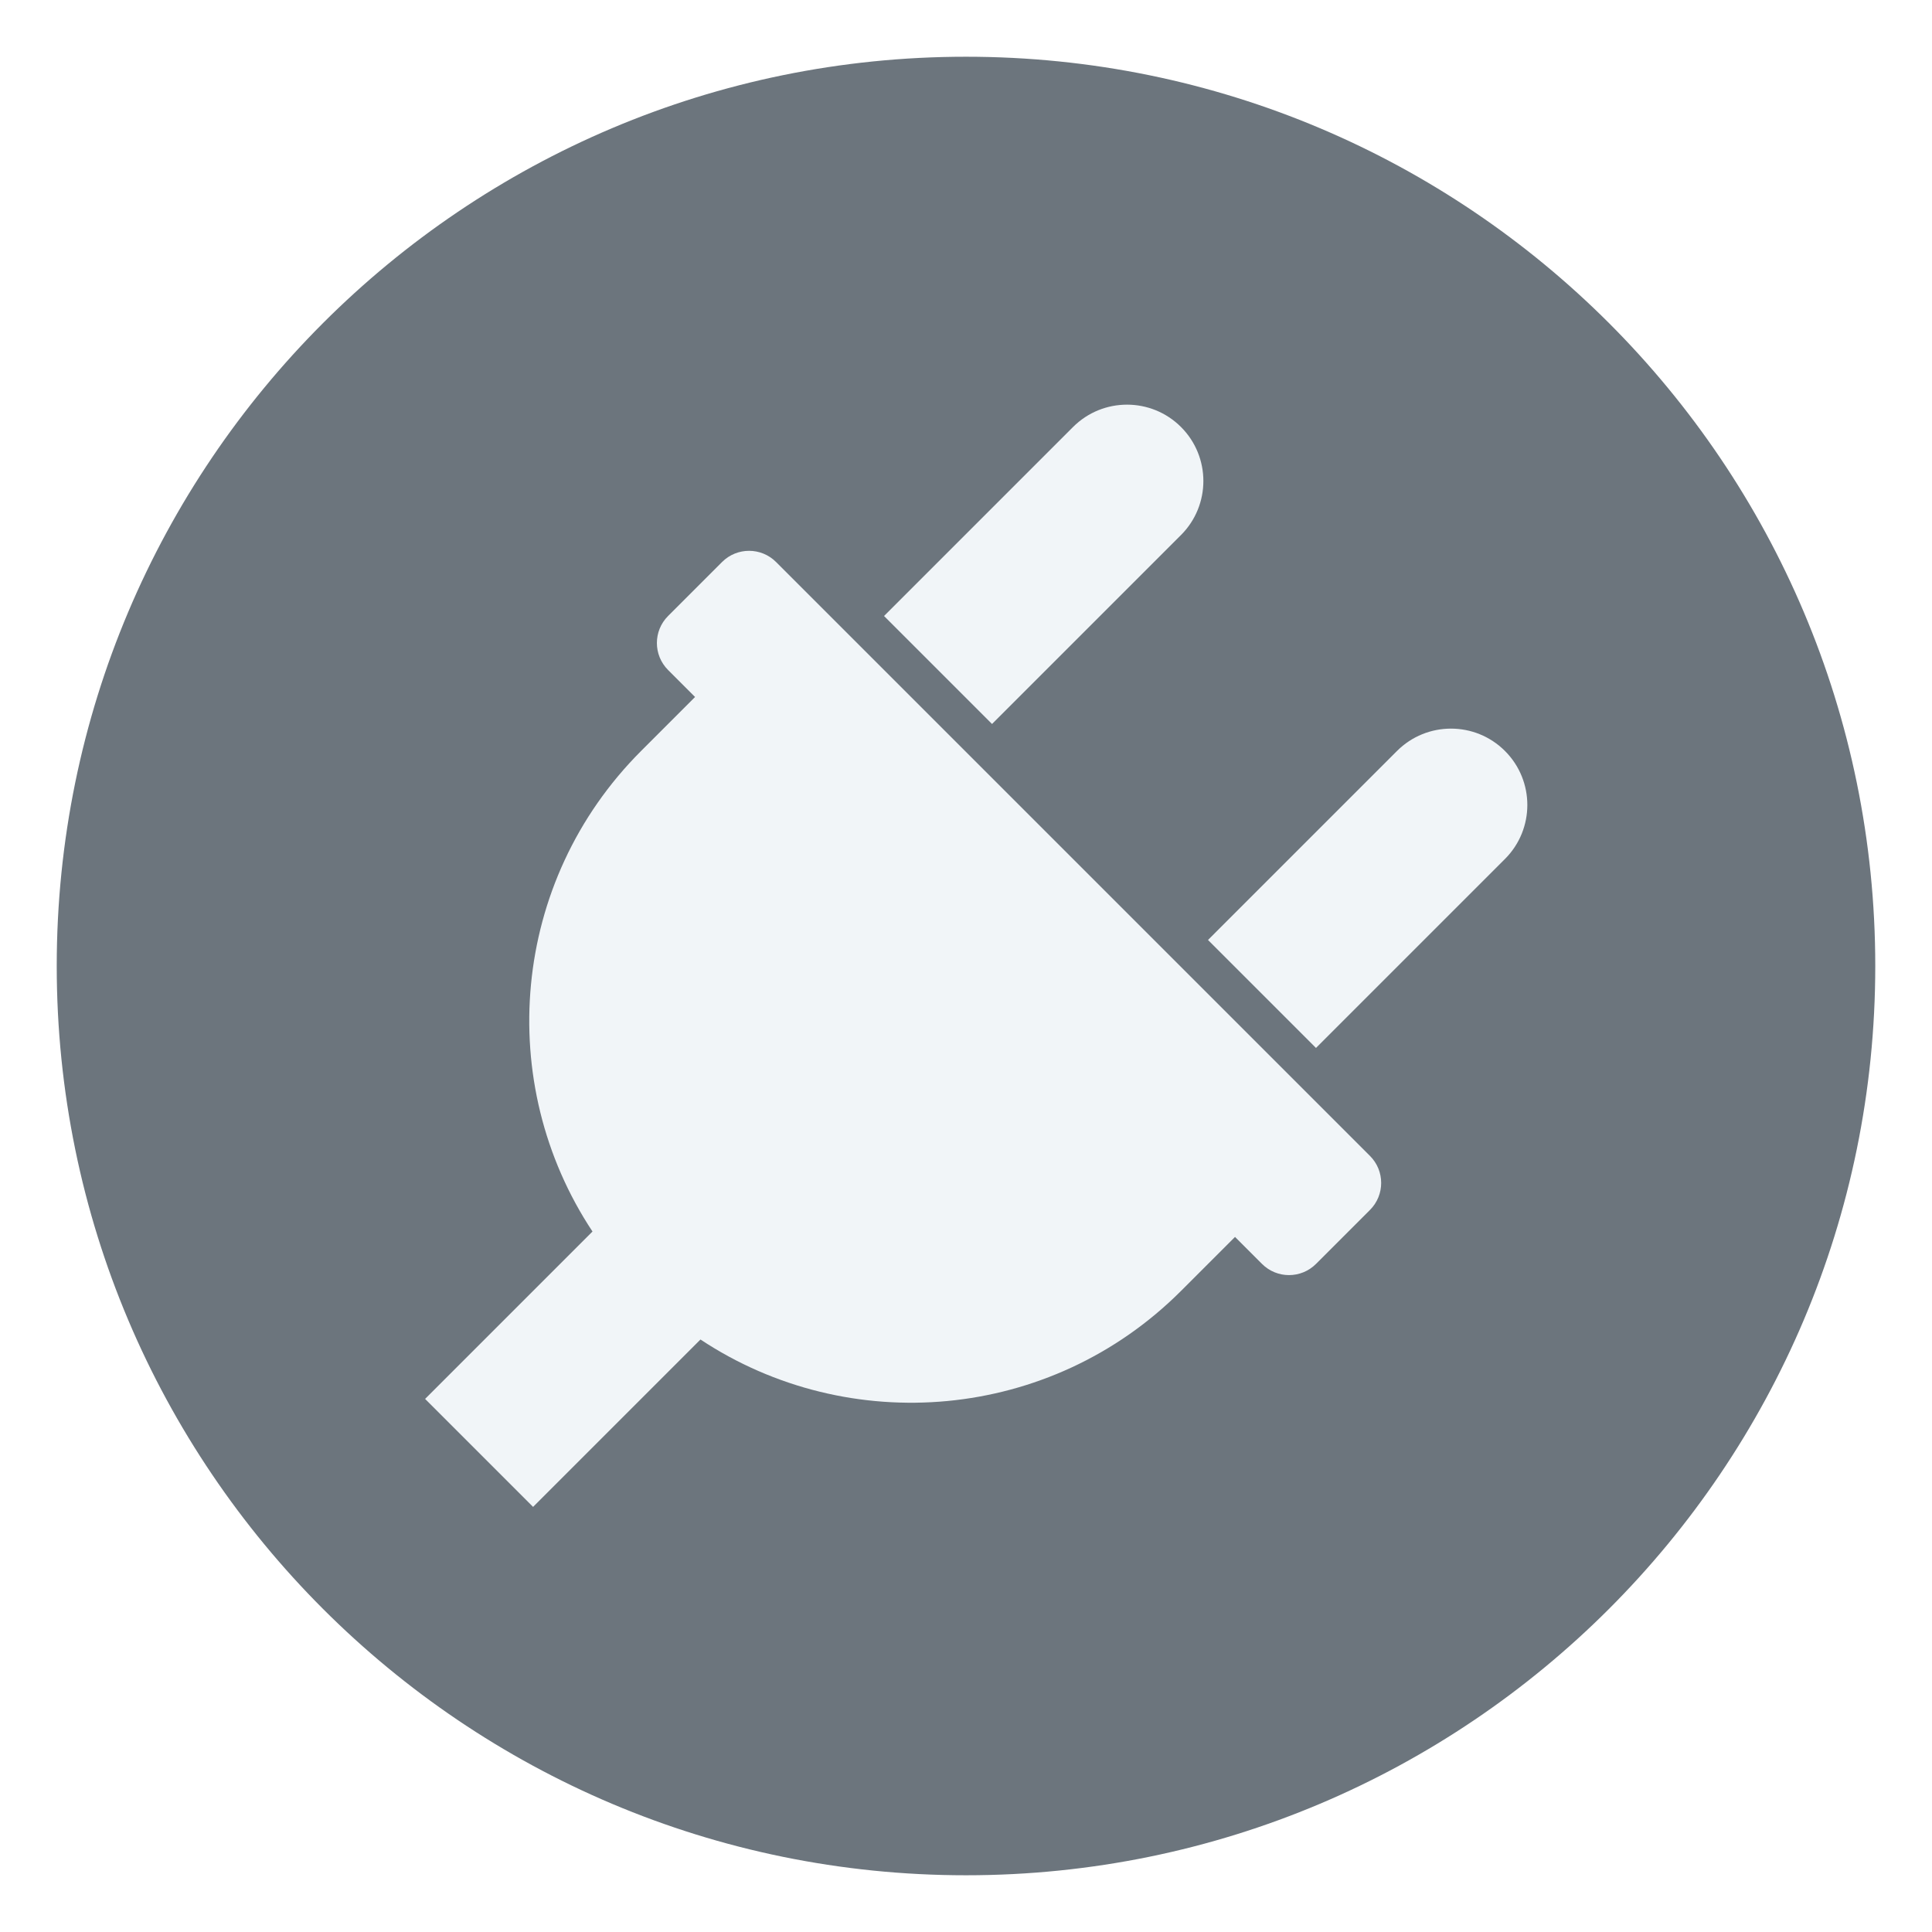
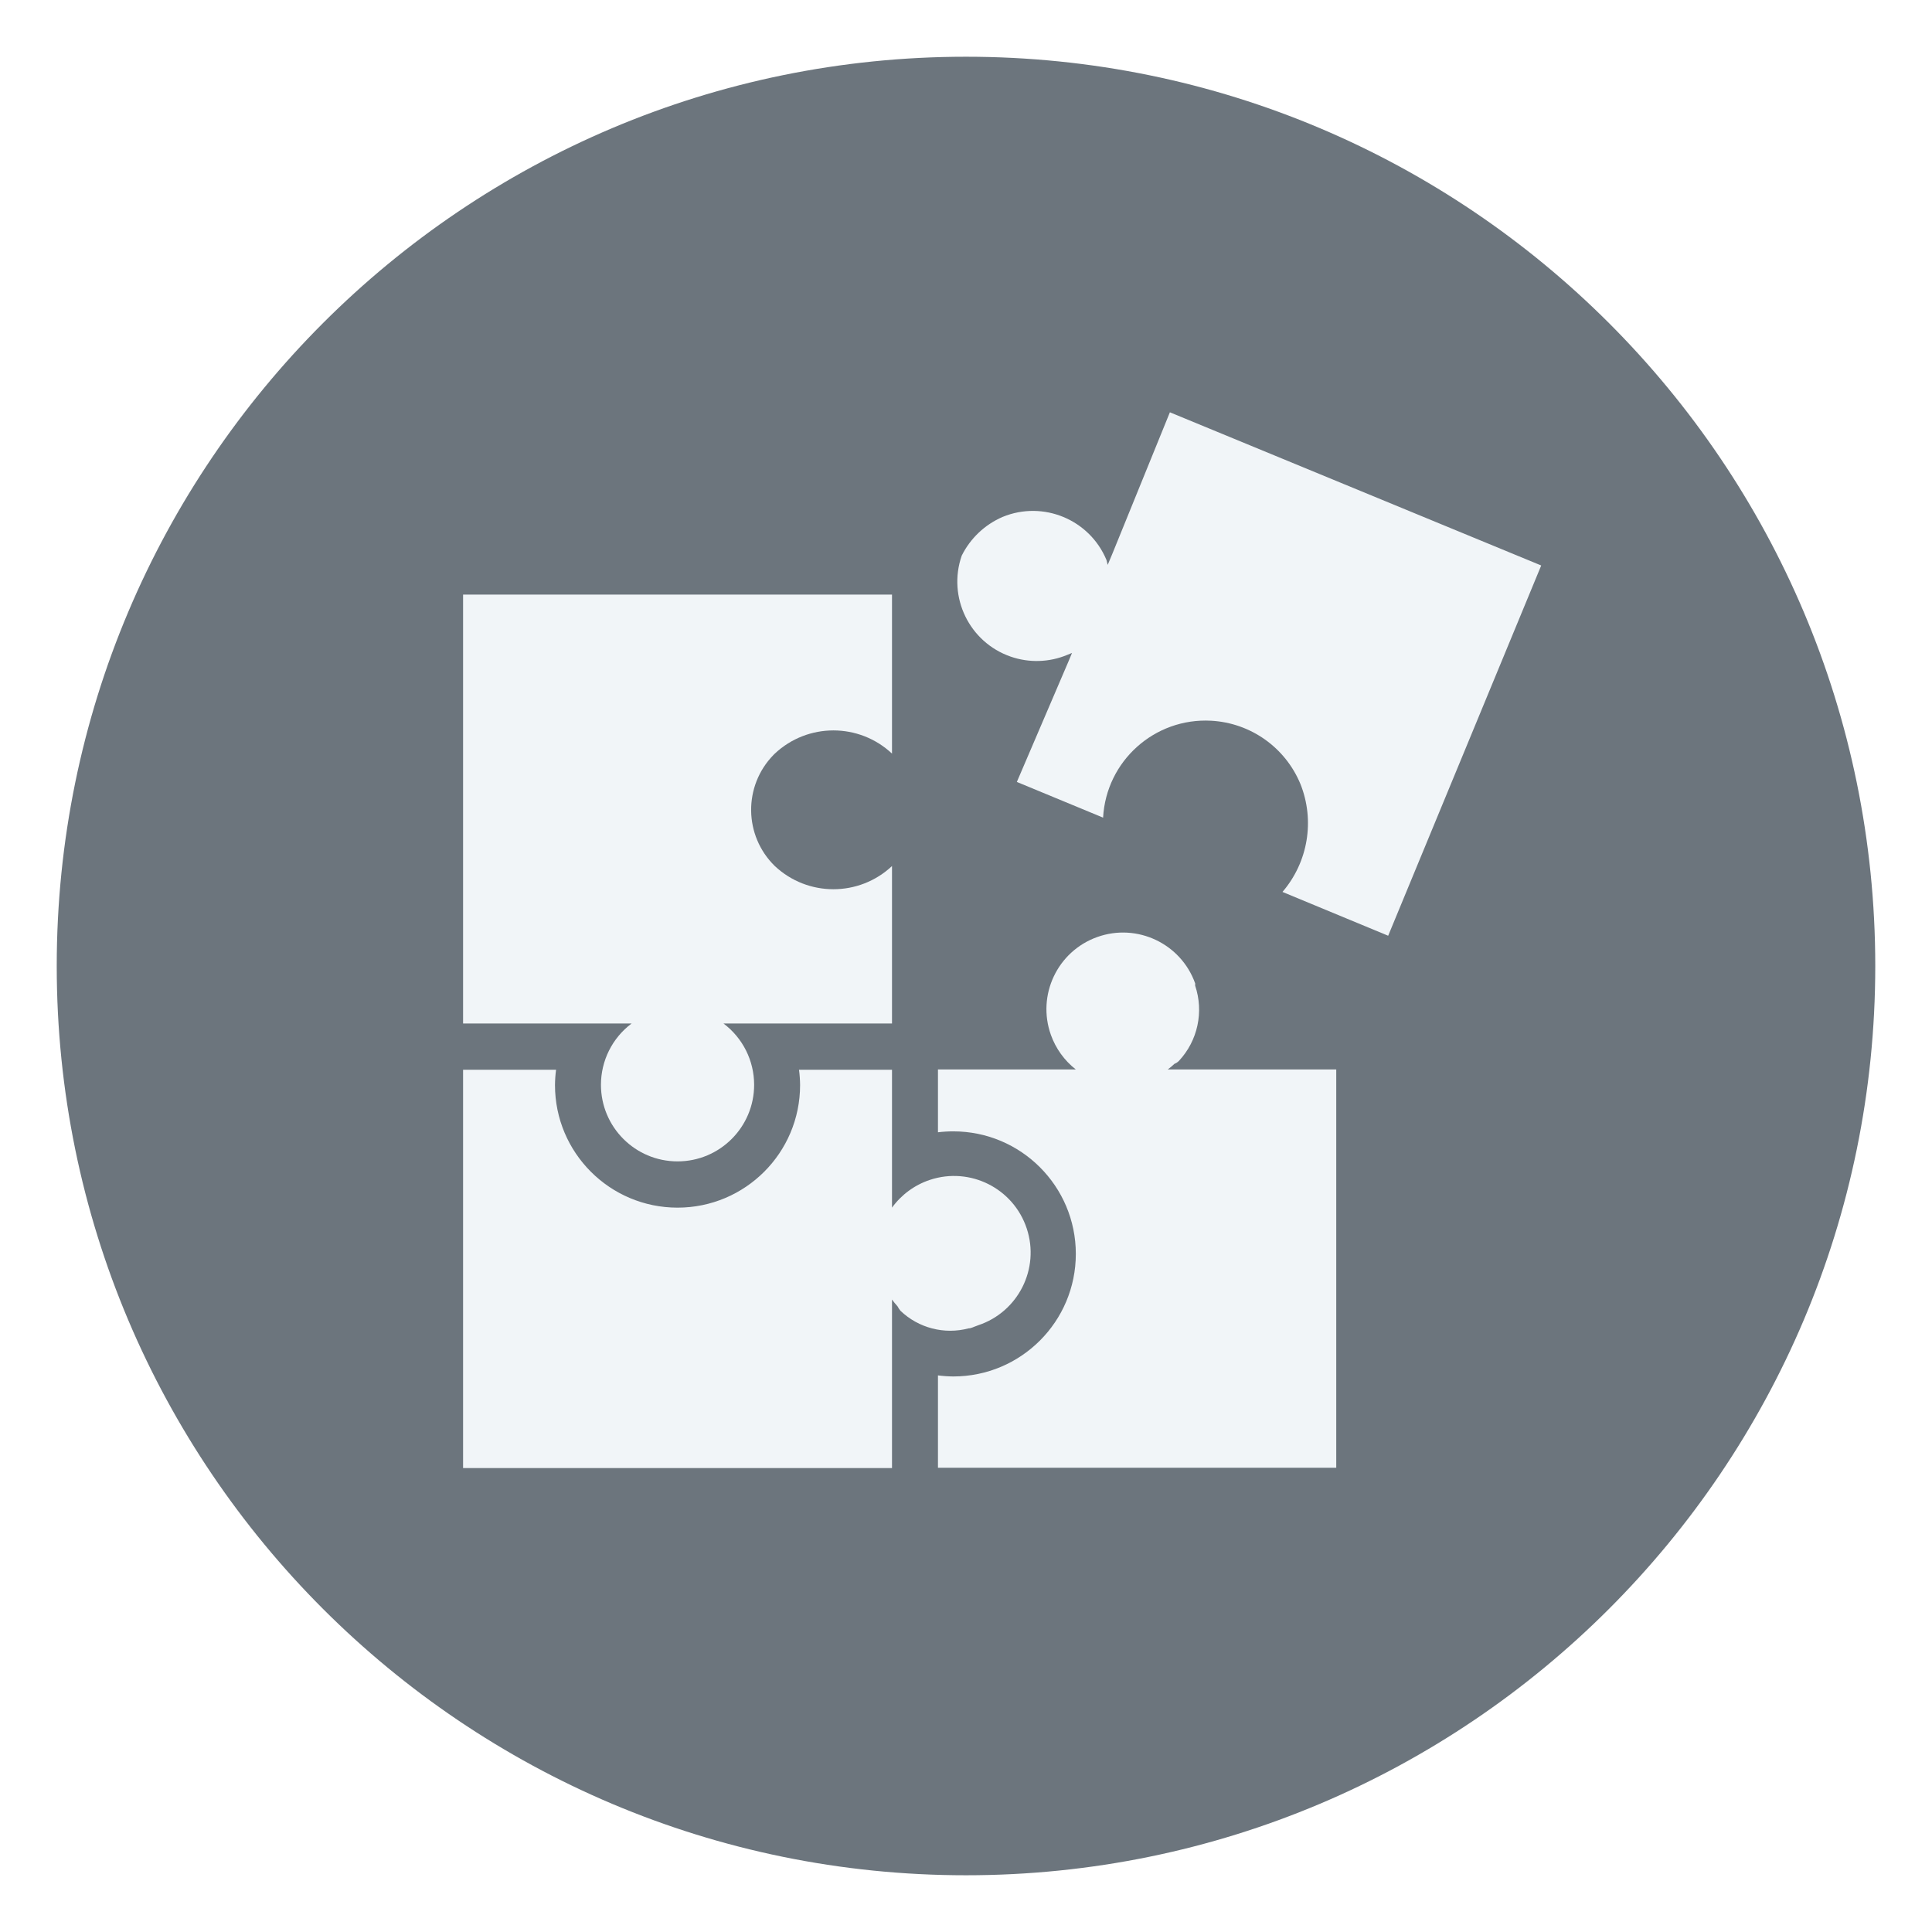
<svg xmlns="http://www.w3.org/2000/svg" width="400mm" height="400mm" viewBox="0 0 280 300" version="1.1" id="svg16282">
  <defs id="defs16276">
    <clipPath clipPathUnits="userSpaceOnUse" id="clipPath12854">
      <rect style="fill:#f2f2f4;fill-opacity:0.5;fill-rule:evenodd;stroke:#1bacab;stroke-width:12.663;stroke-linecap:round;stroke-miterlimit:4;stroke-dasharray:12.663, 12.663;stroke-dashoffset:0;stroke-opacity:0" id="rect12856" width="828.999" height="607.547" x="-440.558" y="-148.137" ry="1.8428966e-05" />
    </clipPath>
    <mask maskUnits="userSpaceOnUse" id="mask1416">
      <rect ry="22.679" y="125.399" x="55.94" height="242.661" width="302.381" id="rect1418" style="opacity:1;fill:#1bacab;fill-opacity:1;stroke:#222d32;stroke-width:1.8;stroke-linejoin:round;stroke-miterlimit:4;stroke-dasharray:none;stroke-opacity:1" />
    </mask>
    <clipPath clipPathUnits="userSpaceOnUse" id="clipPath12854-7">
      <rect style="fill:#f2f2f4;fill-opacity:0.5;fill-rule:evenodd;stroke:#1bacab;stroke-width:12.663;stroke-linecap:round;stroke-miterlimit:4;stroke-dasharray:12.663, 12.663;stroke-dashoffset:0;stroke-opacity:0" id="rect12856-3" width="828.999" height="607.547" x="-440.558" y="-148.137" ry="1.8428966e-05" />
    </clipPath>
    <clipPath clipPathUnits="userSpaceOnUse" id="clipPath12854-6">
      <rect style="fill:#f2f2f4;fill-opacity:0.5;fill-rule:evenodd;stroke:#1bacab;stroke-width:12.663;stroke-linecap:round;stroke-miterlimit:4;stroke-dasharray:12.663, 12.663;stroke-dashoffset:0;stroke-opacity:0" id="rect12856-2" width="828.999" height="607.547" x="-440.558" y="-148.137" ry="1.8428966e-05" />
    </clipPath>
    <mask maskUnits="userSpaceOnUse" id="mask1416-7">
      <rect ry="22.679" y="125.399" x="55.94" height="242.661" width="302.381" id="rect1418-0" style="opacity:1;fill:#1bacab;fill-opacity:1;stroke:#222d32;stroke-width:1.8;stroke-linejoin:round;stroke-miterlimit:4;stroke-dasharray:none;stroke-opacity:1" />
    </mask>
    <clipPath clipPathUnits="userSpaceOnUse" id="clipPath12854-7-3">
      <rect style="fill:#f2f2f4;fill-opacity:0.5;fill-rule:evenodd;stroke:#1bacab;stroke-width:12.663;stroke-linecap:round;stroke-miterlimit:4;stroke-dasharray:12.663, 12.663;stroke-dashoffset:0;stroke-opacity:0" id="rect12856-3-9" width="828.999" height="607.547" x="-440.558" y="-148.137" ry="1.8428966e-05" />
    </clipPath>
  </defs>
  <g id="layer1">
    <path style="fill:none;fill-opacity:0.057;stroke:#1bacab;stroke-width:0.657;stroke-linecap:round;stroke-linejoin:round;stroke-miterlimit:4;stroke-dasharray:none;stroke-dashoffset:0;stroke-opacity:0" id="path1908-1" d="m 580.55,338.015 a 5.974,3.692 0 0 1 -6.113,3.51 5.974,3.692 0 0 1 -5.828,-3.691" />
    <flowRoot xml:space="preserve" id="flowRoot1014-7" style="font-style:normal;font-weight:normal;font-size:40px;line-height:1.25;font-family:sans-serif;letter-spacing:0px;word-spacing:0px;fill:#000000;fill-opacity:1;stroke:none" transform="matrix(0.1167134,0,0,0.1167134,-80.62516,646.5307)">
      <flowRegion id="flowRegion1016-4">
        <rect id="rect1018-8" width="52.364" height="72.227" x="1189.936" y="354.807" />
      </flowRegion>
      <flowPara id="flowPara1020-5">For</flowPara>
    </flowRoot>
    <path style="fill:none;fill-opacity:0.057;stroke:#1bacab;stroke-width:0.244;stroke-linecap:round;stroke-linejoin:round;stroke-miterlimit:4;stroke-dasharray:none;stroke-dashoffset:0;stroke-opacity:0" id="path1908-8" d="m 140.529,645.723 a 2.22,1.372 0 0 1 -2.271,1.304 2.22,1.372 0 0 1 -2.166,-1.371" />
    <path style="fill:none;fill-opacity:0.057;stroke:#1bacab;stroke-width:0.386;stroke-linecap:round;stroke-linejoin:round;stroke-miterlimit:4;stroke-dasharray:none;stroke-dashoffset:0;stroke-opacity:0" id="path1908-1-3" d="m 214.699,659.358 a 3.513,2.171 0 0 1 -3.595,2.065 3.513,2.171 0 0 1 -3.428,-2.171" />
    <circle r="141.191" cy="150" cx="-140" id="circle1009" style="fill:#6c757d;stroke-width:7.446" transform="scale(-1,1)" />
-     <path id="path3162" d="m 144.043,112.42 29.344,-29.345 c 4.63,-4.631 4.63,-12.138 0,-16.768 -4.63,-4.63 -12.138,-4.63 -16.768,0 l -29.344,29.345 z m -33.537,-25.152 92.226,92.225 c 2.315,2.315 2.315,6.069 0,8.384 l -8.384,8.384 c -2.315,2.315 -6.069,2.315 -8.384,0 l -4.192,-4.192 -8.384,8.384 c -20.281,20.281 -51.599,22.795 -74.618,7.545 L 72.778,233.99 56.01,217.222 82.002,191.23 C 66.751,168.211 69.266,136.893 89.546,116.612 l 8.384,-8.384 -4.192,-4.192 c -2.315,-2.315 -2.315,-6.069 0,-8.384 l 8.384,-8.384 c 2.315,-2.316 6.069,-2.316 8.384,0 z m 67.073,58.689 29.345,-29.345 c 4.63,-4.63 12.138,-4.63 16.768,0 4.63,4.63 4.63,12.138 0,16.768 l -29.345,29.344 z" style="fill:#f1f5f8;fill-opacity:1;stroke-width:2.125" />
+     <g style="overflow:hidden;fill:#f1f5f8" id="g1108" transform="matrix(2.378683,0,0,2.378683,30.98391,33.09864)">
+       <path id="path1089" d="m 49.15,37.13 v 0 l 5.63,2.33 c 0.201,-3.695 3.359,-6.527 7.054,-6.326 2.574,0.14 4.839,1.744 5.826,4.126 0.955,2.384 0.503,5.102 -1.17,7.05 l 6.78,2.81 0.12,0.05 L 83.38,23 59.14,13 55.37,22.27 v 0 L 55.08,22.96 55,22.64 c -1.101,-2.644 -4.132,-3.9 -6.78,-2.81 -1.161,0.501 -2.107,1.398 -2.67,2.53 -0.936,2.703 0.496,5.654 3.199,6.59 1.199,0.415 2.509,0.376 3.681,-0.11 l 0.32,-0.13 -0.19,0.46 v 0 z" style="fill:#f1f5f8" />
+       <path id="path1091" d="m 46.62,72.6 c 2.622,-0.868 4.044,-3.696 3.176,-6.318 -0.868,-2.622 -3.696,-4.044 -6.318,-3.176 C 42.483,63.436 41.615,64.07 41,64.92 v -9 h -6.07 c 0.044,0.332 0.067,0.665 0.07,1 0,4.418 -3.582,8 -8,8 -4.418,0 -8,-3.582 -8,-8 0.003,-0.335 0.026,-0.668 0.07,-1 H 13 v 26 h 28 v -11 c 0.112,0.153 0.232,0.3 0.36,0.44 0.054,0.102 0.117,0.2 0.19,0.29 1.182,1.132 2.868,1.568 4.45,1.15 0.17,0 0.33,-0.1 0.49,-0.15 z" style="fill:#f1f5f8" />
+       <path id="path1093" d="m 59,55.9 c 0.155,-0.113 0.302,-0.236 0.44,-0.37 0.109,-0.042 0.208,-0.106 0.29,-0.19 1.229,-1.317 1.636,-3.203 1.06,-4.91 V 50.28 C 59.861,47.68 56.999,46.325 54.399,47.254 51.799,48.183 50.444,51.045 51.373,53.645 51.691,54.535 52.255,55.317 53,55.9 H 44 V 60 c 0.332,-0.04 0.666,-0.06 1,-0.06 4.418,0 8,3.582 8,8 0,4.418 -3.582,8 -8,8 -0.334,-0.003 -0.668,-0.026 -1,-0.07 v 6.03 h 26 v -26 z" style="fill:#f1f5f8" />
+       <path id="path1095" d="M 41,35.28 V 24.9 H 13 v 28 h 11 c -1.259,0.944 -2,2.426 -2,4 0,2.761 2.239,5 5,5 2.761,0 5,-2.239 5,-5 0,-1.574 -0.741,-3.056 -2,-4 H 41 V 42.62 c -2.151,2.018 -5.499,2.018 -7.65,0 -2.027,-1.98 -2.065,-5.228 -0.086,-7.254 0.028,-0.029 0.057,-0.057 0.086,-0.086 2.151,-2.018 5.499,-2.018 7.65,0 z" style="fill:#f1f5f8" />
+     </g>
  </g>
</svg>
